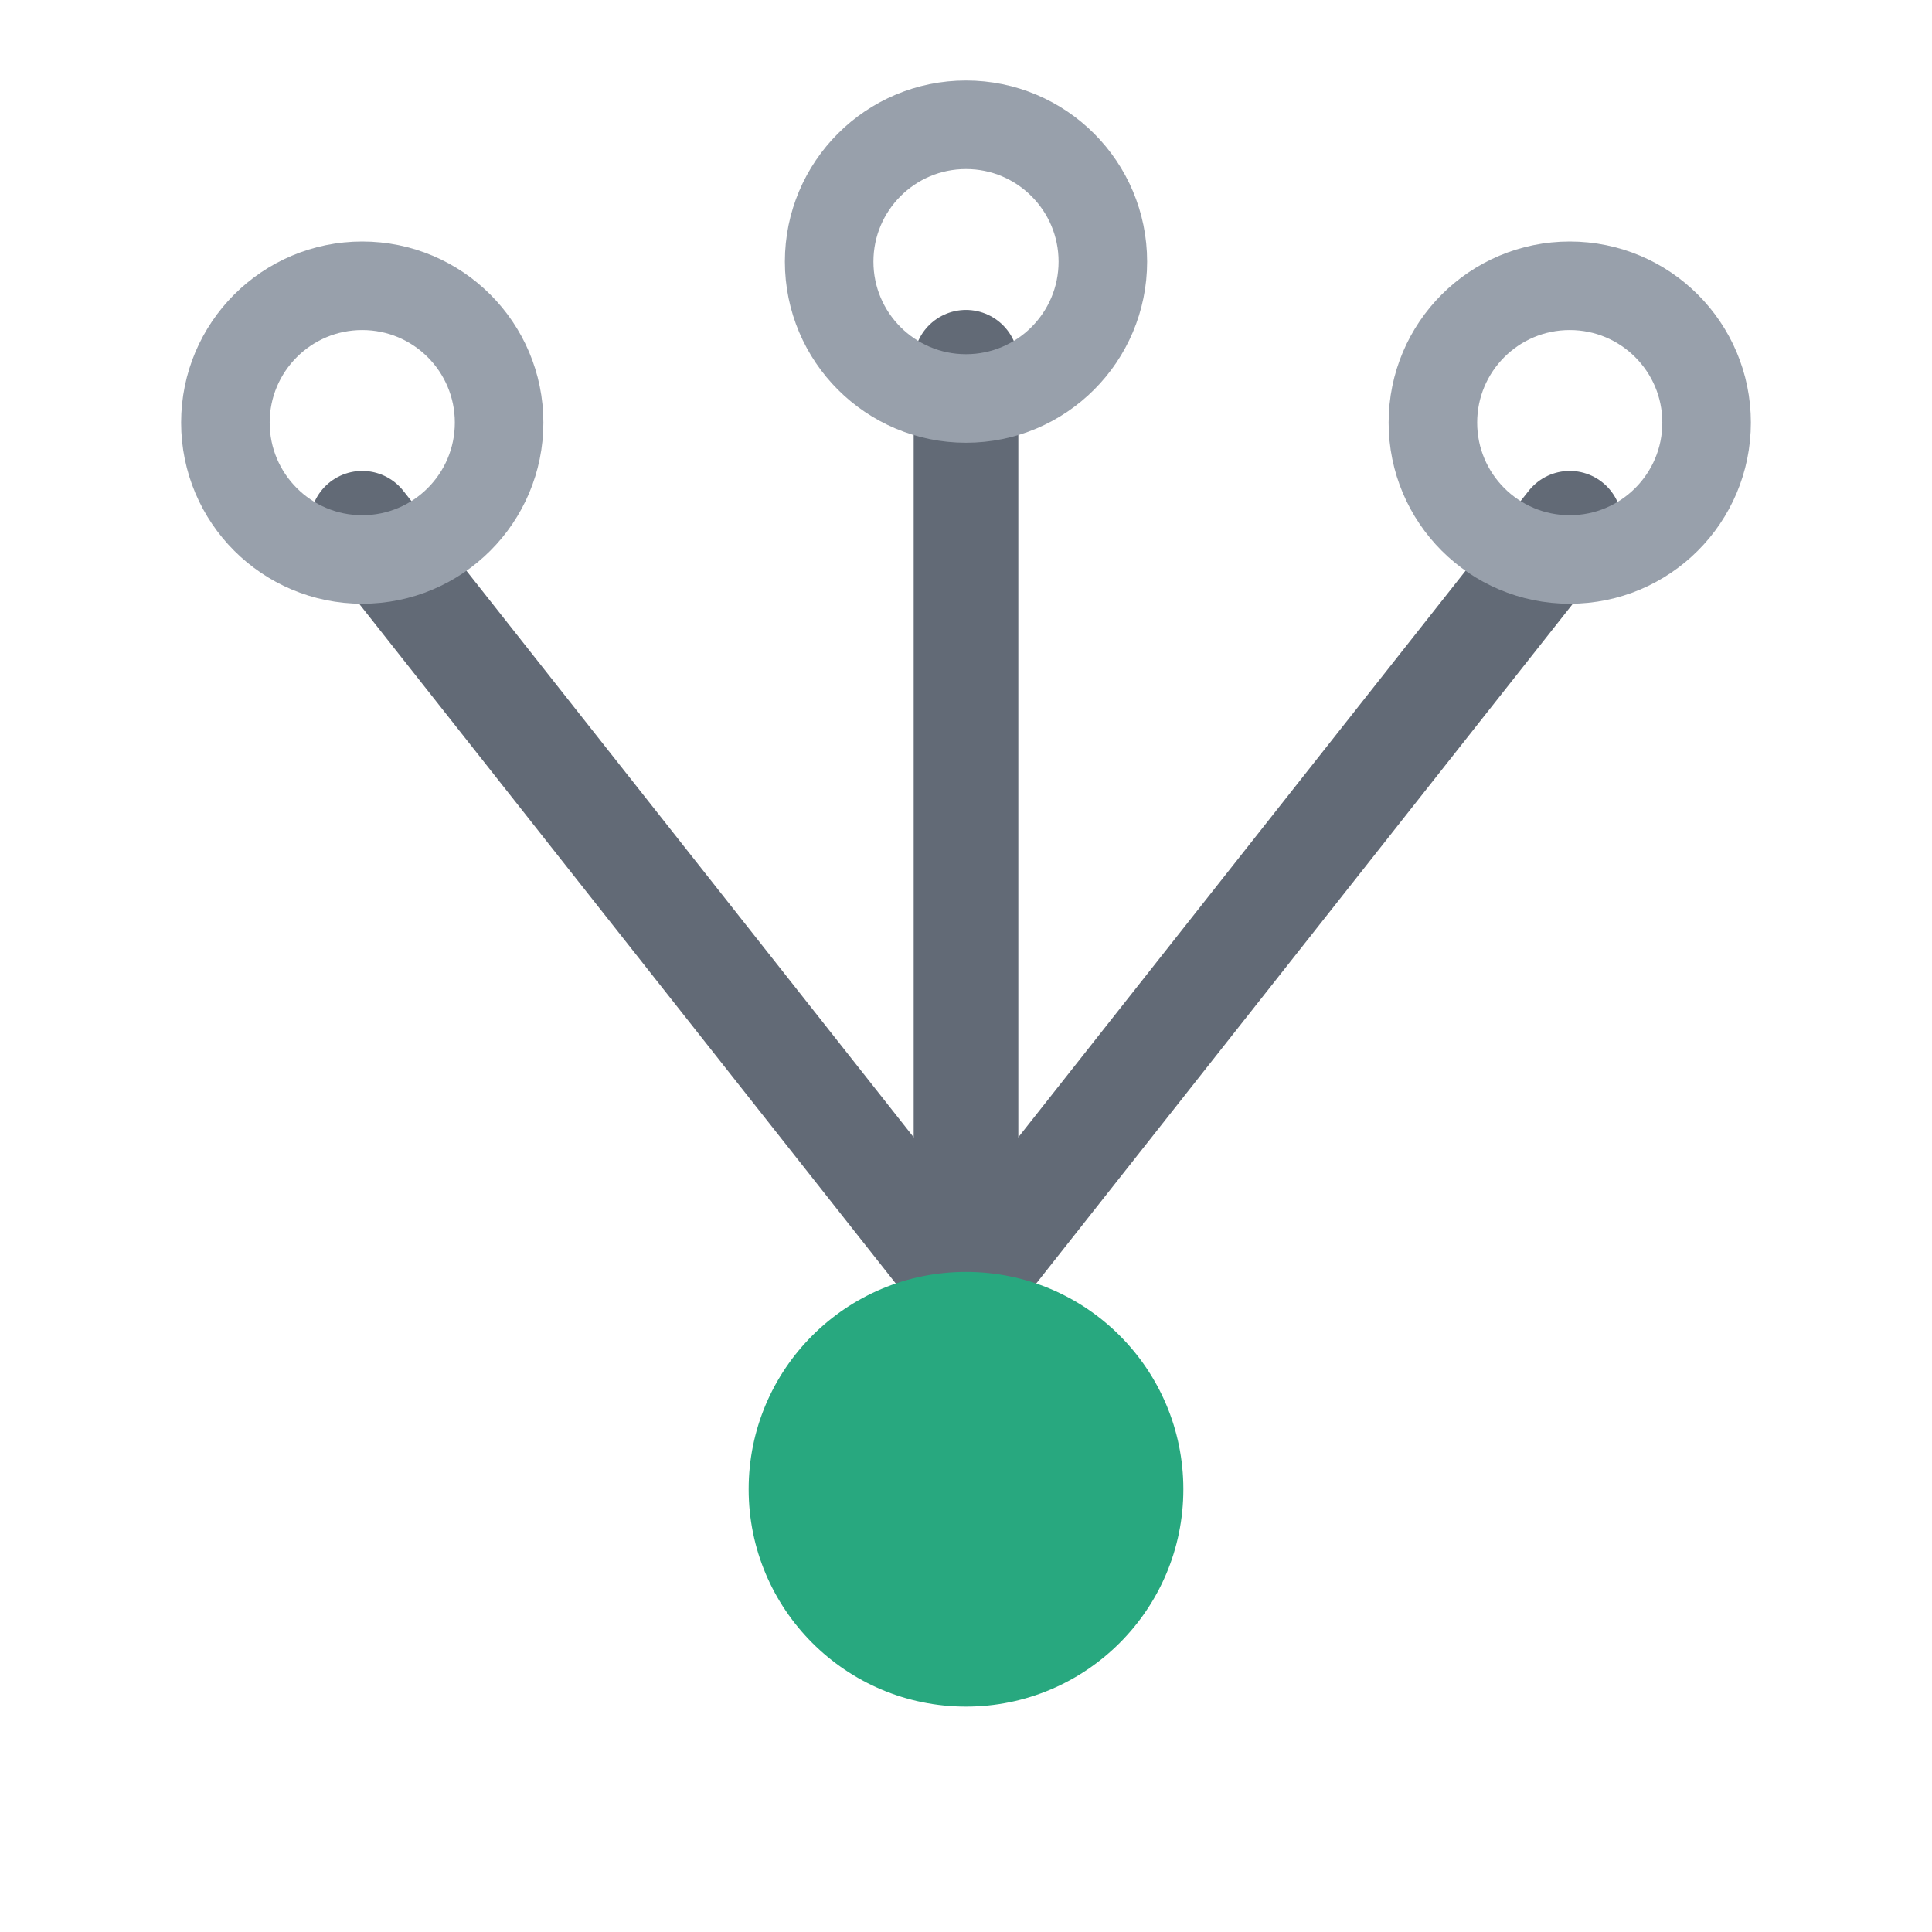
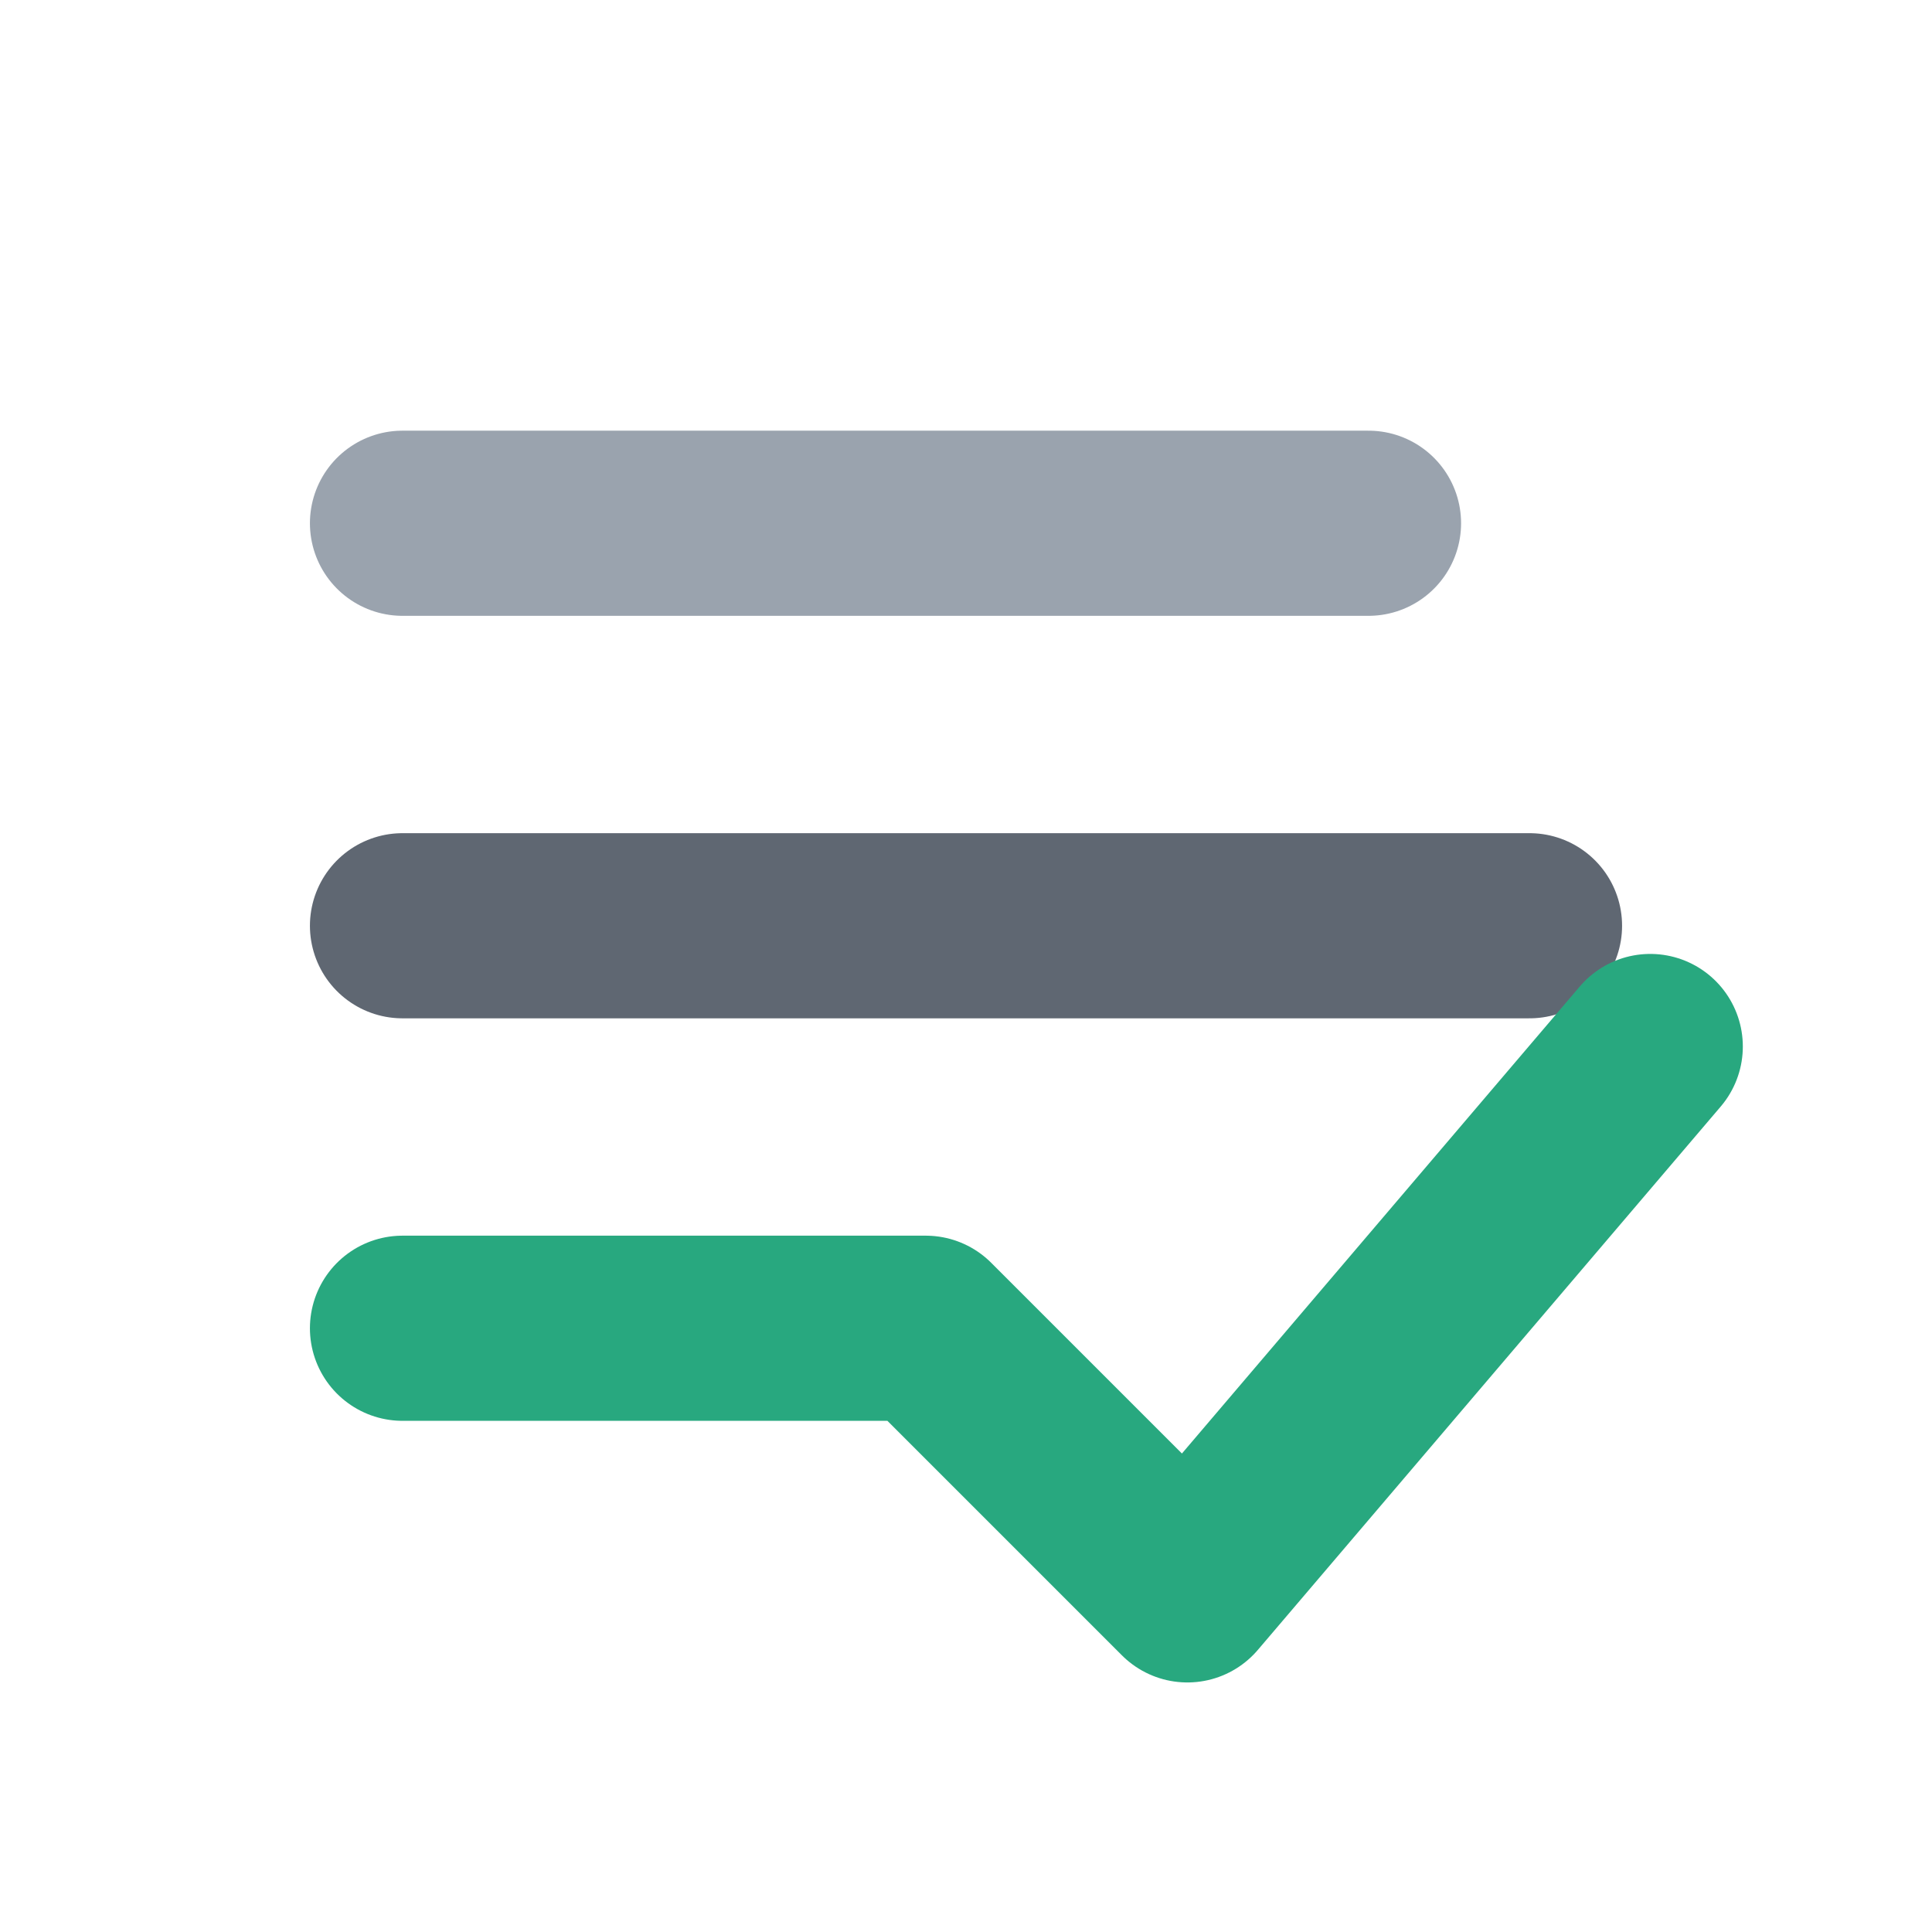
<svg xmlns="http://www.w3.org/2000/svg" viewBox="0 0 48 48" width="48" height="48">
-   <g stroke="#626A76" stroke-width="2.6" fill="none" stroke-linecap="round">
-     <path d="M9 13 L24 32" />
-     <path d="M24 9 L24 32" />
-     <path d="M39 13 L24 32" />
+   <g fill="none" stroke-linecap="round" stroke-linejoin="round">
+     <path d="M10 13 H34" stroke="#9AA3AE" stroke-width="4.6" />
+     <path d="M10 23 H38" stroke="#5F6772" stroke-width="4.6" />
+     <path d="M10 33 h13 l6.5 6.5 L41 26" stroke="#28A87F" stroke-width="4.6" />
  </g>
-   <circle cx="9" cy="10.5" r="3.4" fill="none" stroke="#98A0AB" stroke-width="2.2" />
-   <circle cx="24" cy="6.5" r="3.4" fill="none" stroke="#98A0AB" stroke-width="2.2" />
-   <circle cx="39" cy="10.5" r="3.4" fill="none" stroke="#98A0AB" stroke-width="2.2" />
-   <circle cx="24" cy="37" r="5.4" fill="#28A87F" />
</svg>
